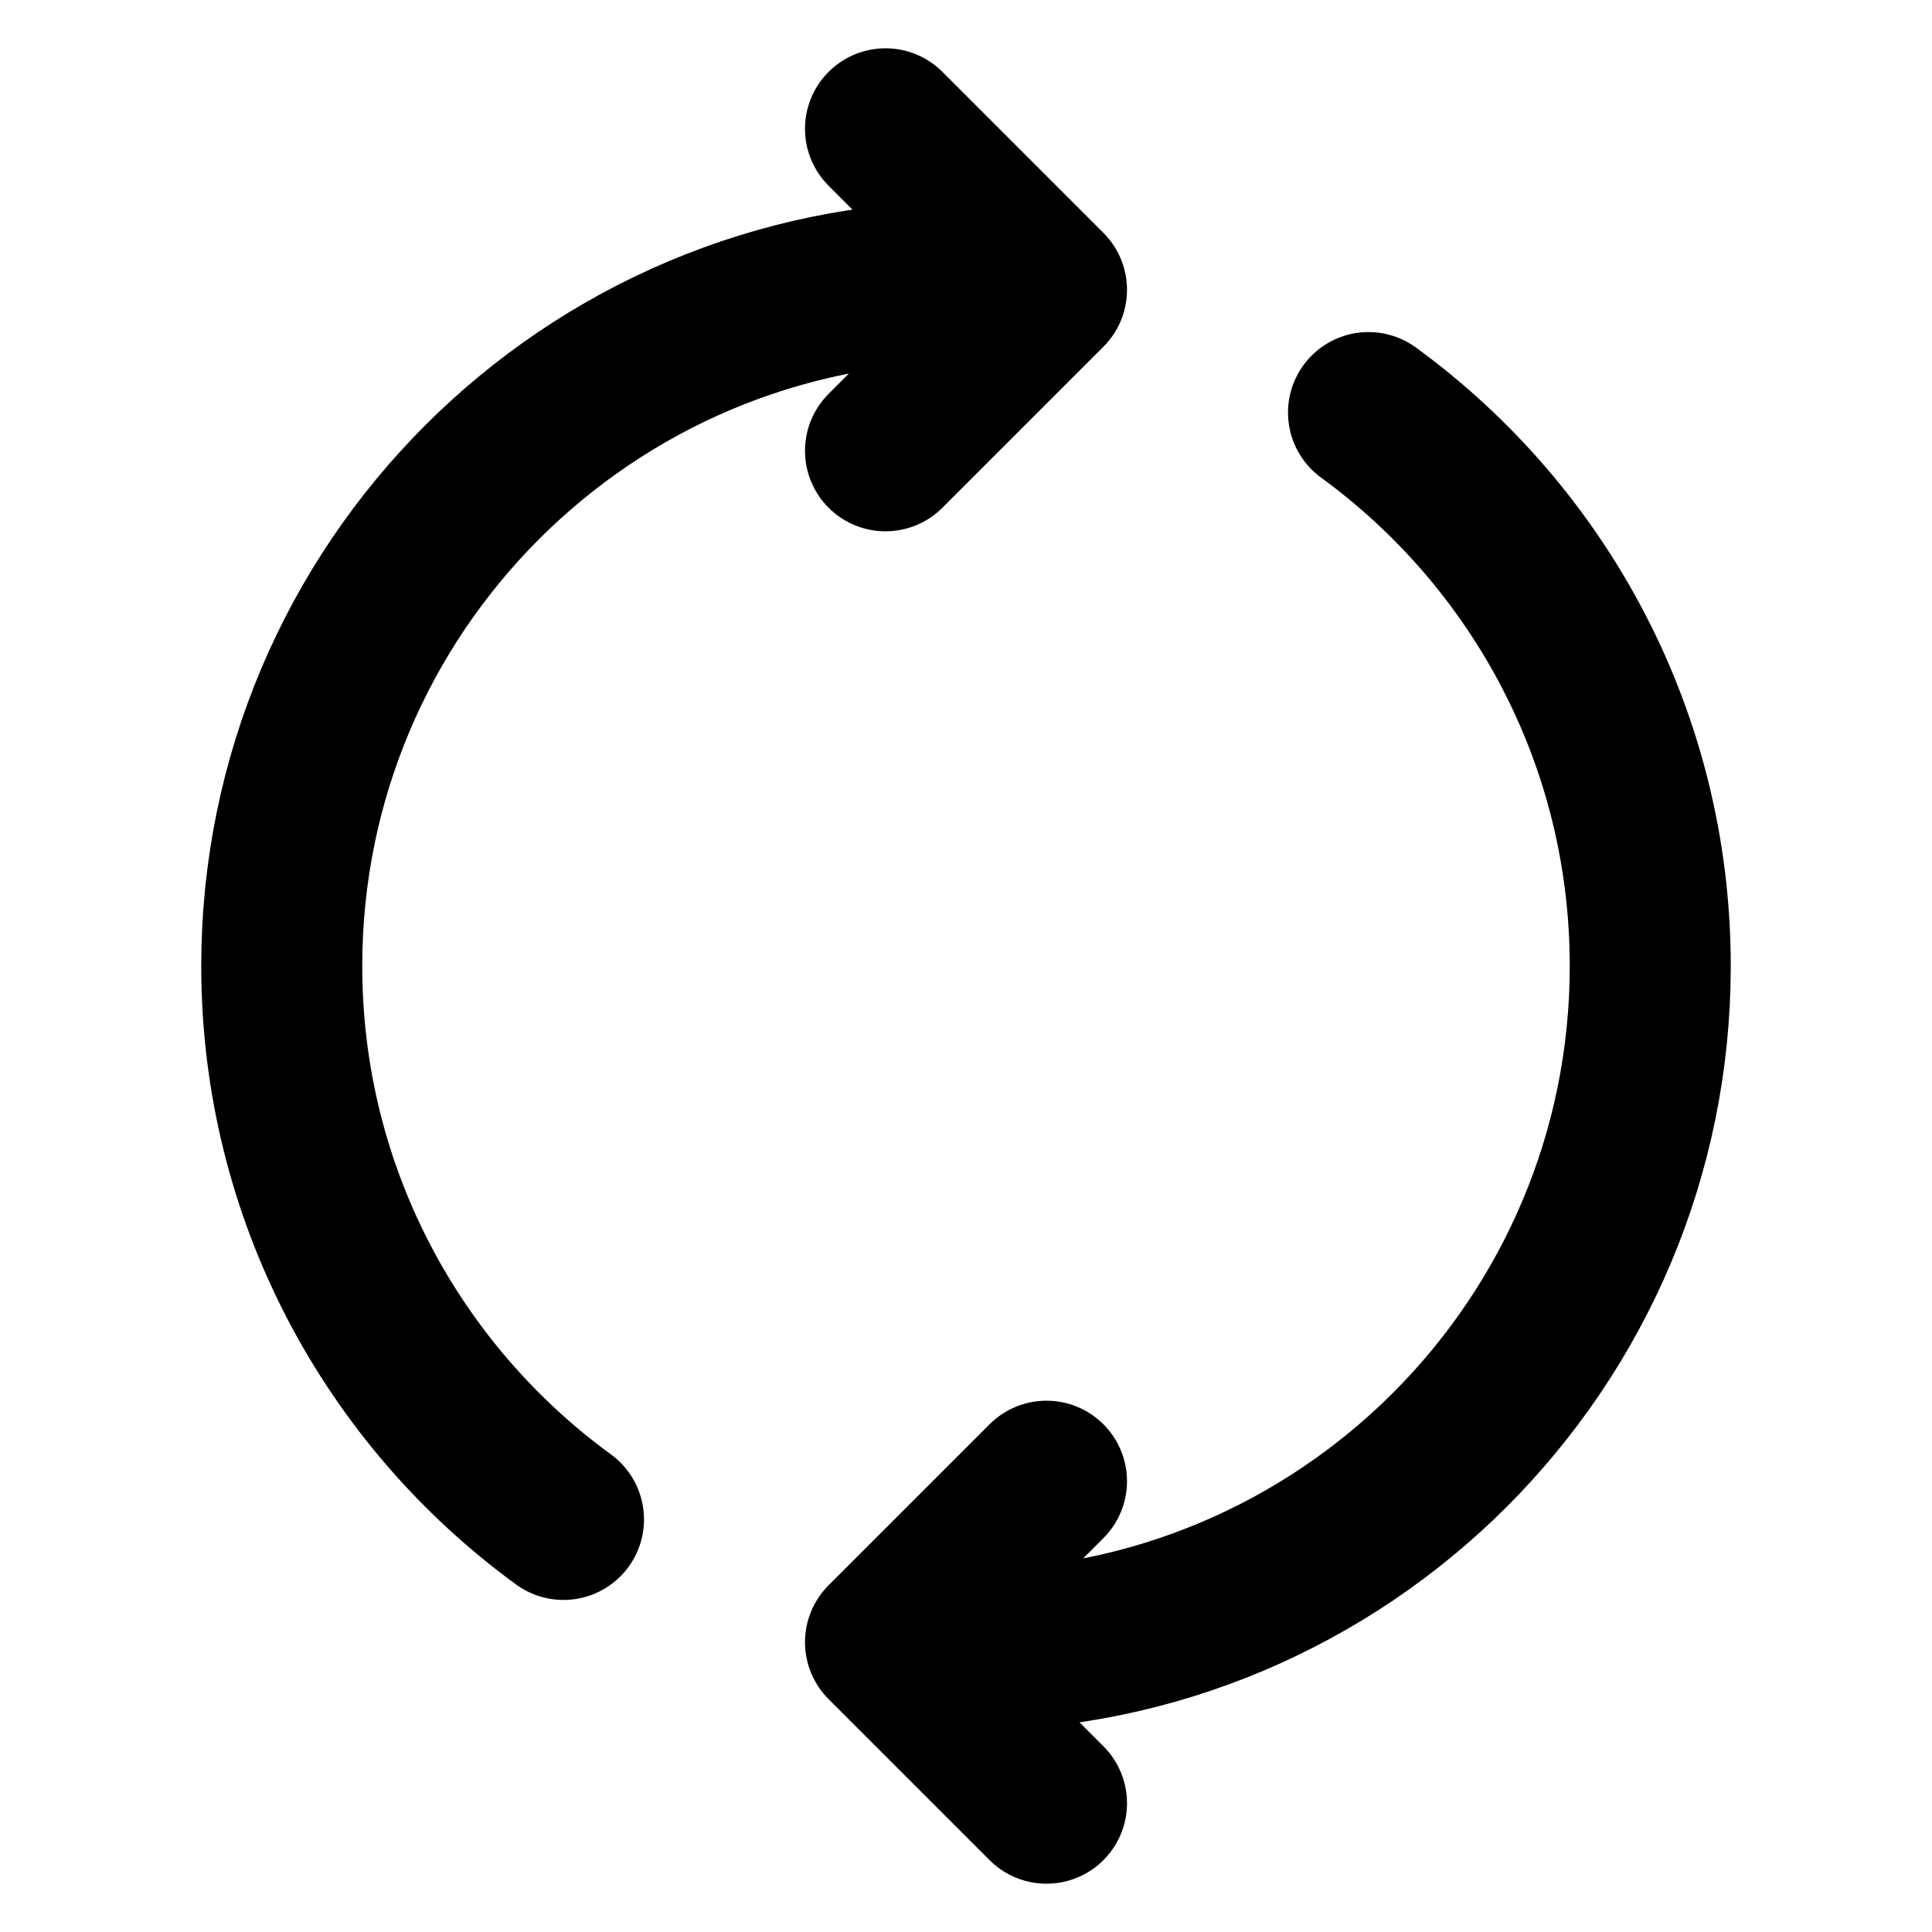
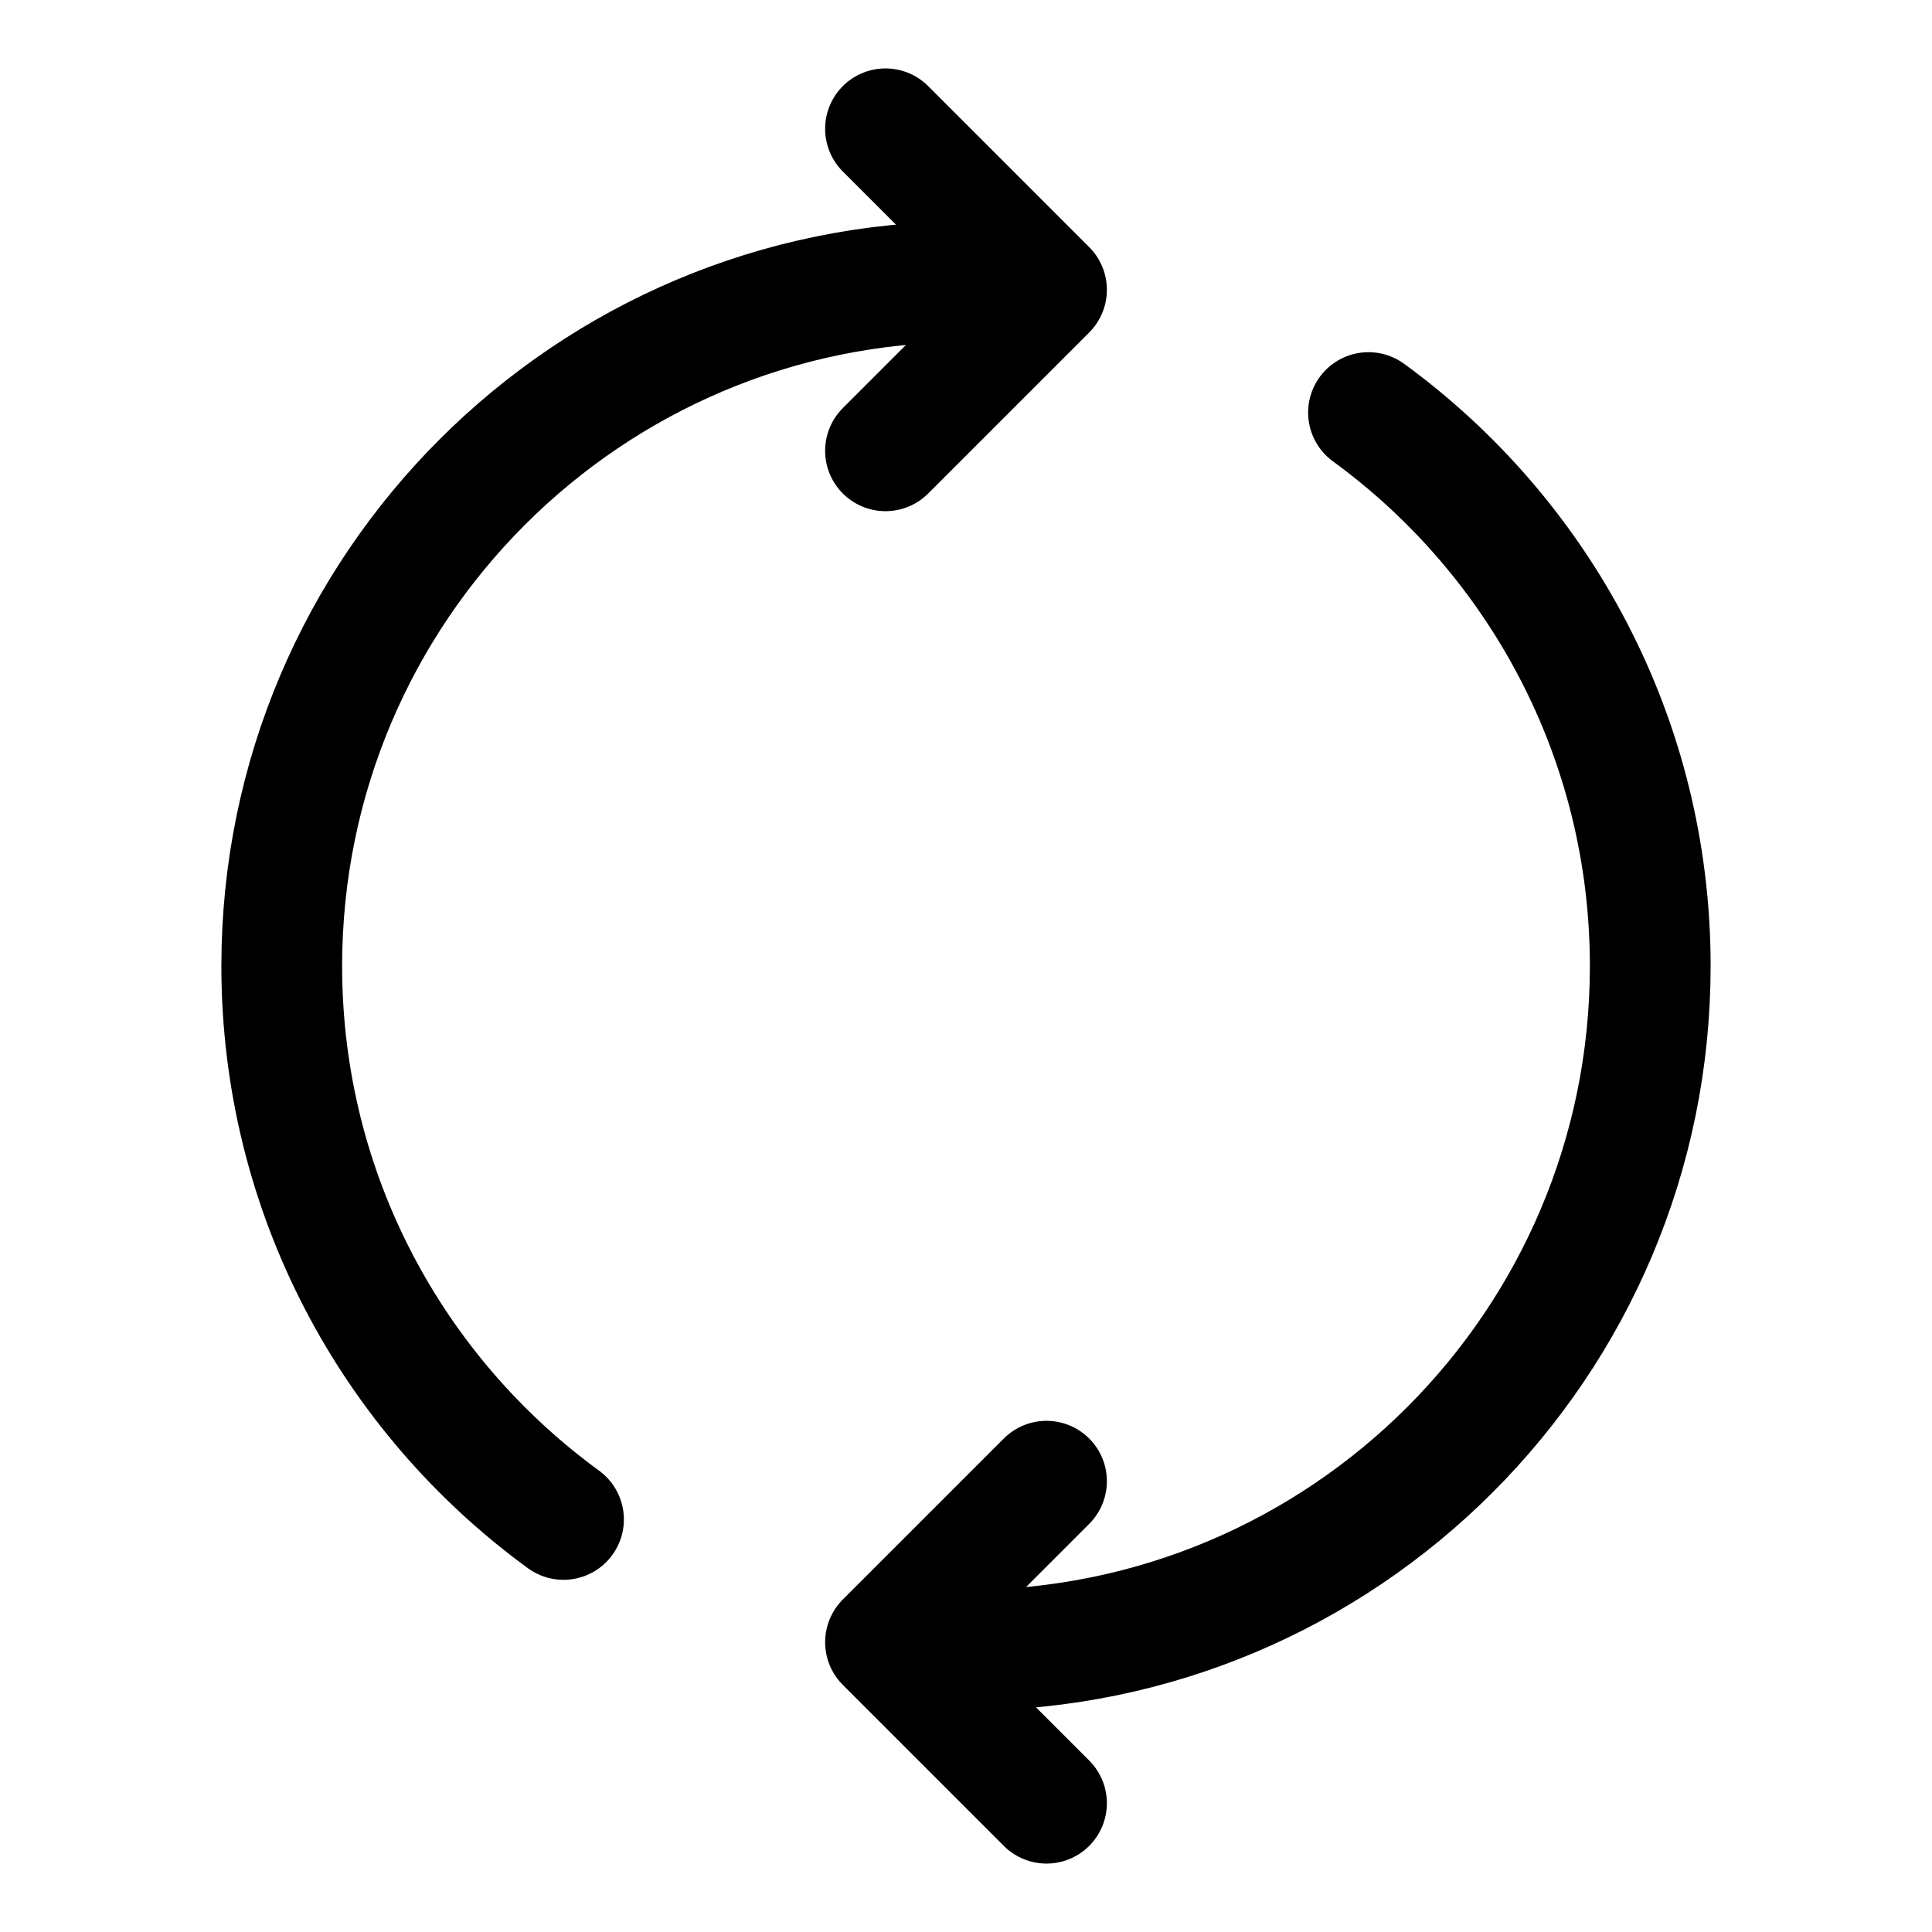
- <svg xmlns="http://www.w3.org/2000/svg" width="24" height="24" viewBox="0 0 24 24" fill="none">
-   <path d="M12 20.5C16.694 20.5 20.5 16.695 20.5 12C20.5 9.175 19.121 6.671 17 5.125M13 22.4L11 20.4L13 18.4M12 3.5C7.306 3.5 3.5 7.306 3.5 12C3.5 14.826 4.879 17.329 7 18.875M11 5.6L13 3.6L11 1.6" stroke="currentColor" stroke-width="2" stroke-linecap="round" stroke-linejoin="round" />
+ <svg xmlns="http://www.w3.org/2000/svg" width="24" height="24" viewBox="0 0 24 24" stroke-width="1.5" fill="none">
+   <path d="M12 20.5C16.694 20.5 20.5 16.695 20.5 12C20.5 9.175 19.121 6.671 17 5.125M13 22.4L11 20.4L13 18.4M12 3.5C7.306 3.5 3.5 7.306 3.5 12C3.5 14.826 4.879 17.329 7 18.875M11 5.6L13 3.6L11 1.6" stroke="currentColor" stroke-width="inherit" stroke-linecap="round" stroke-linejoin="round" />
</svg>
